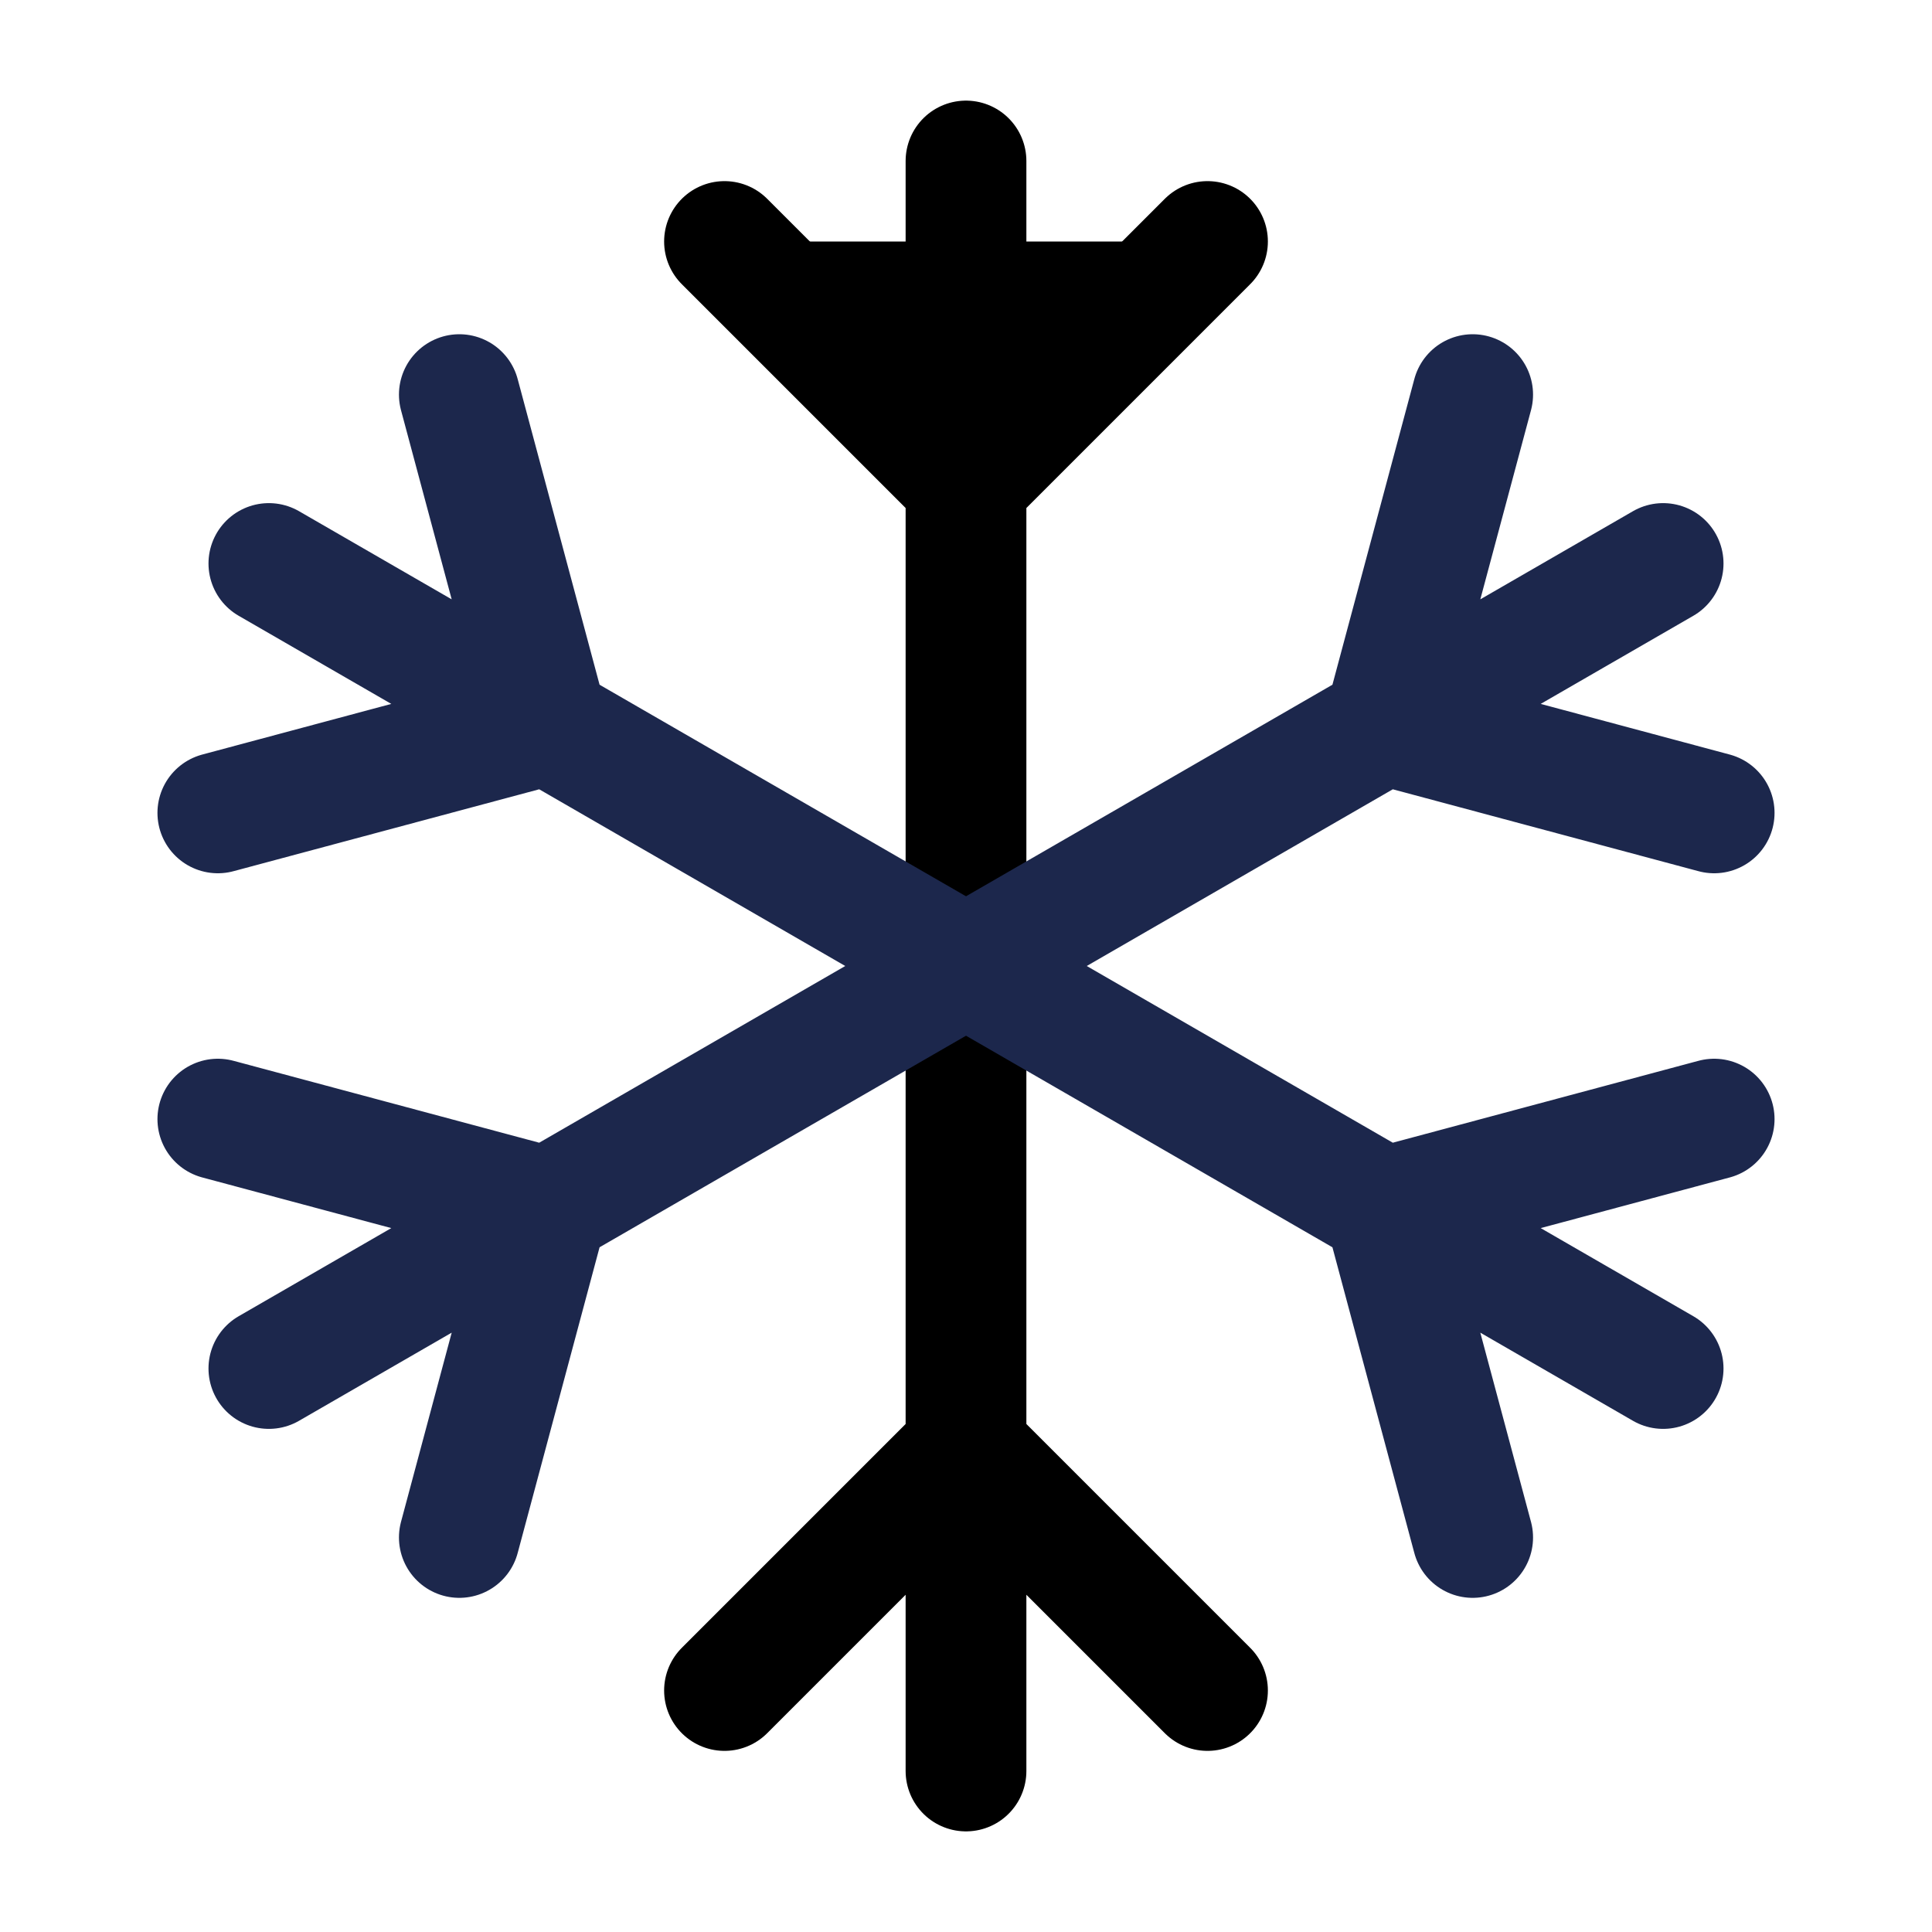
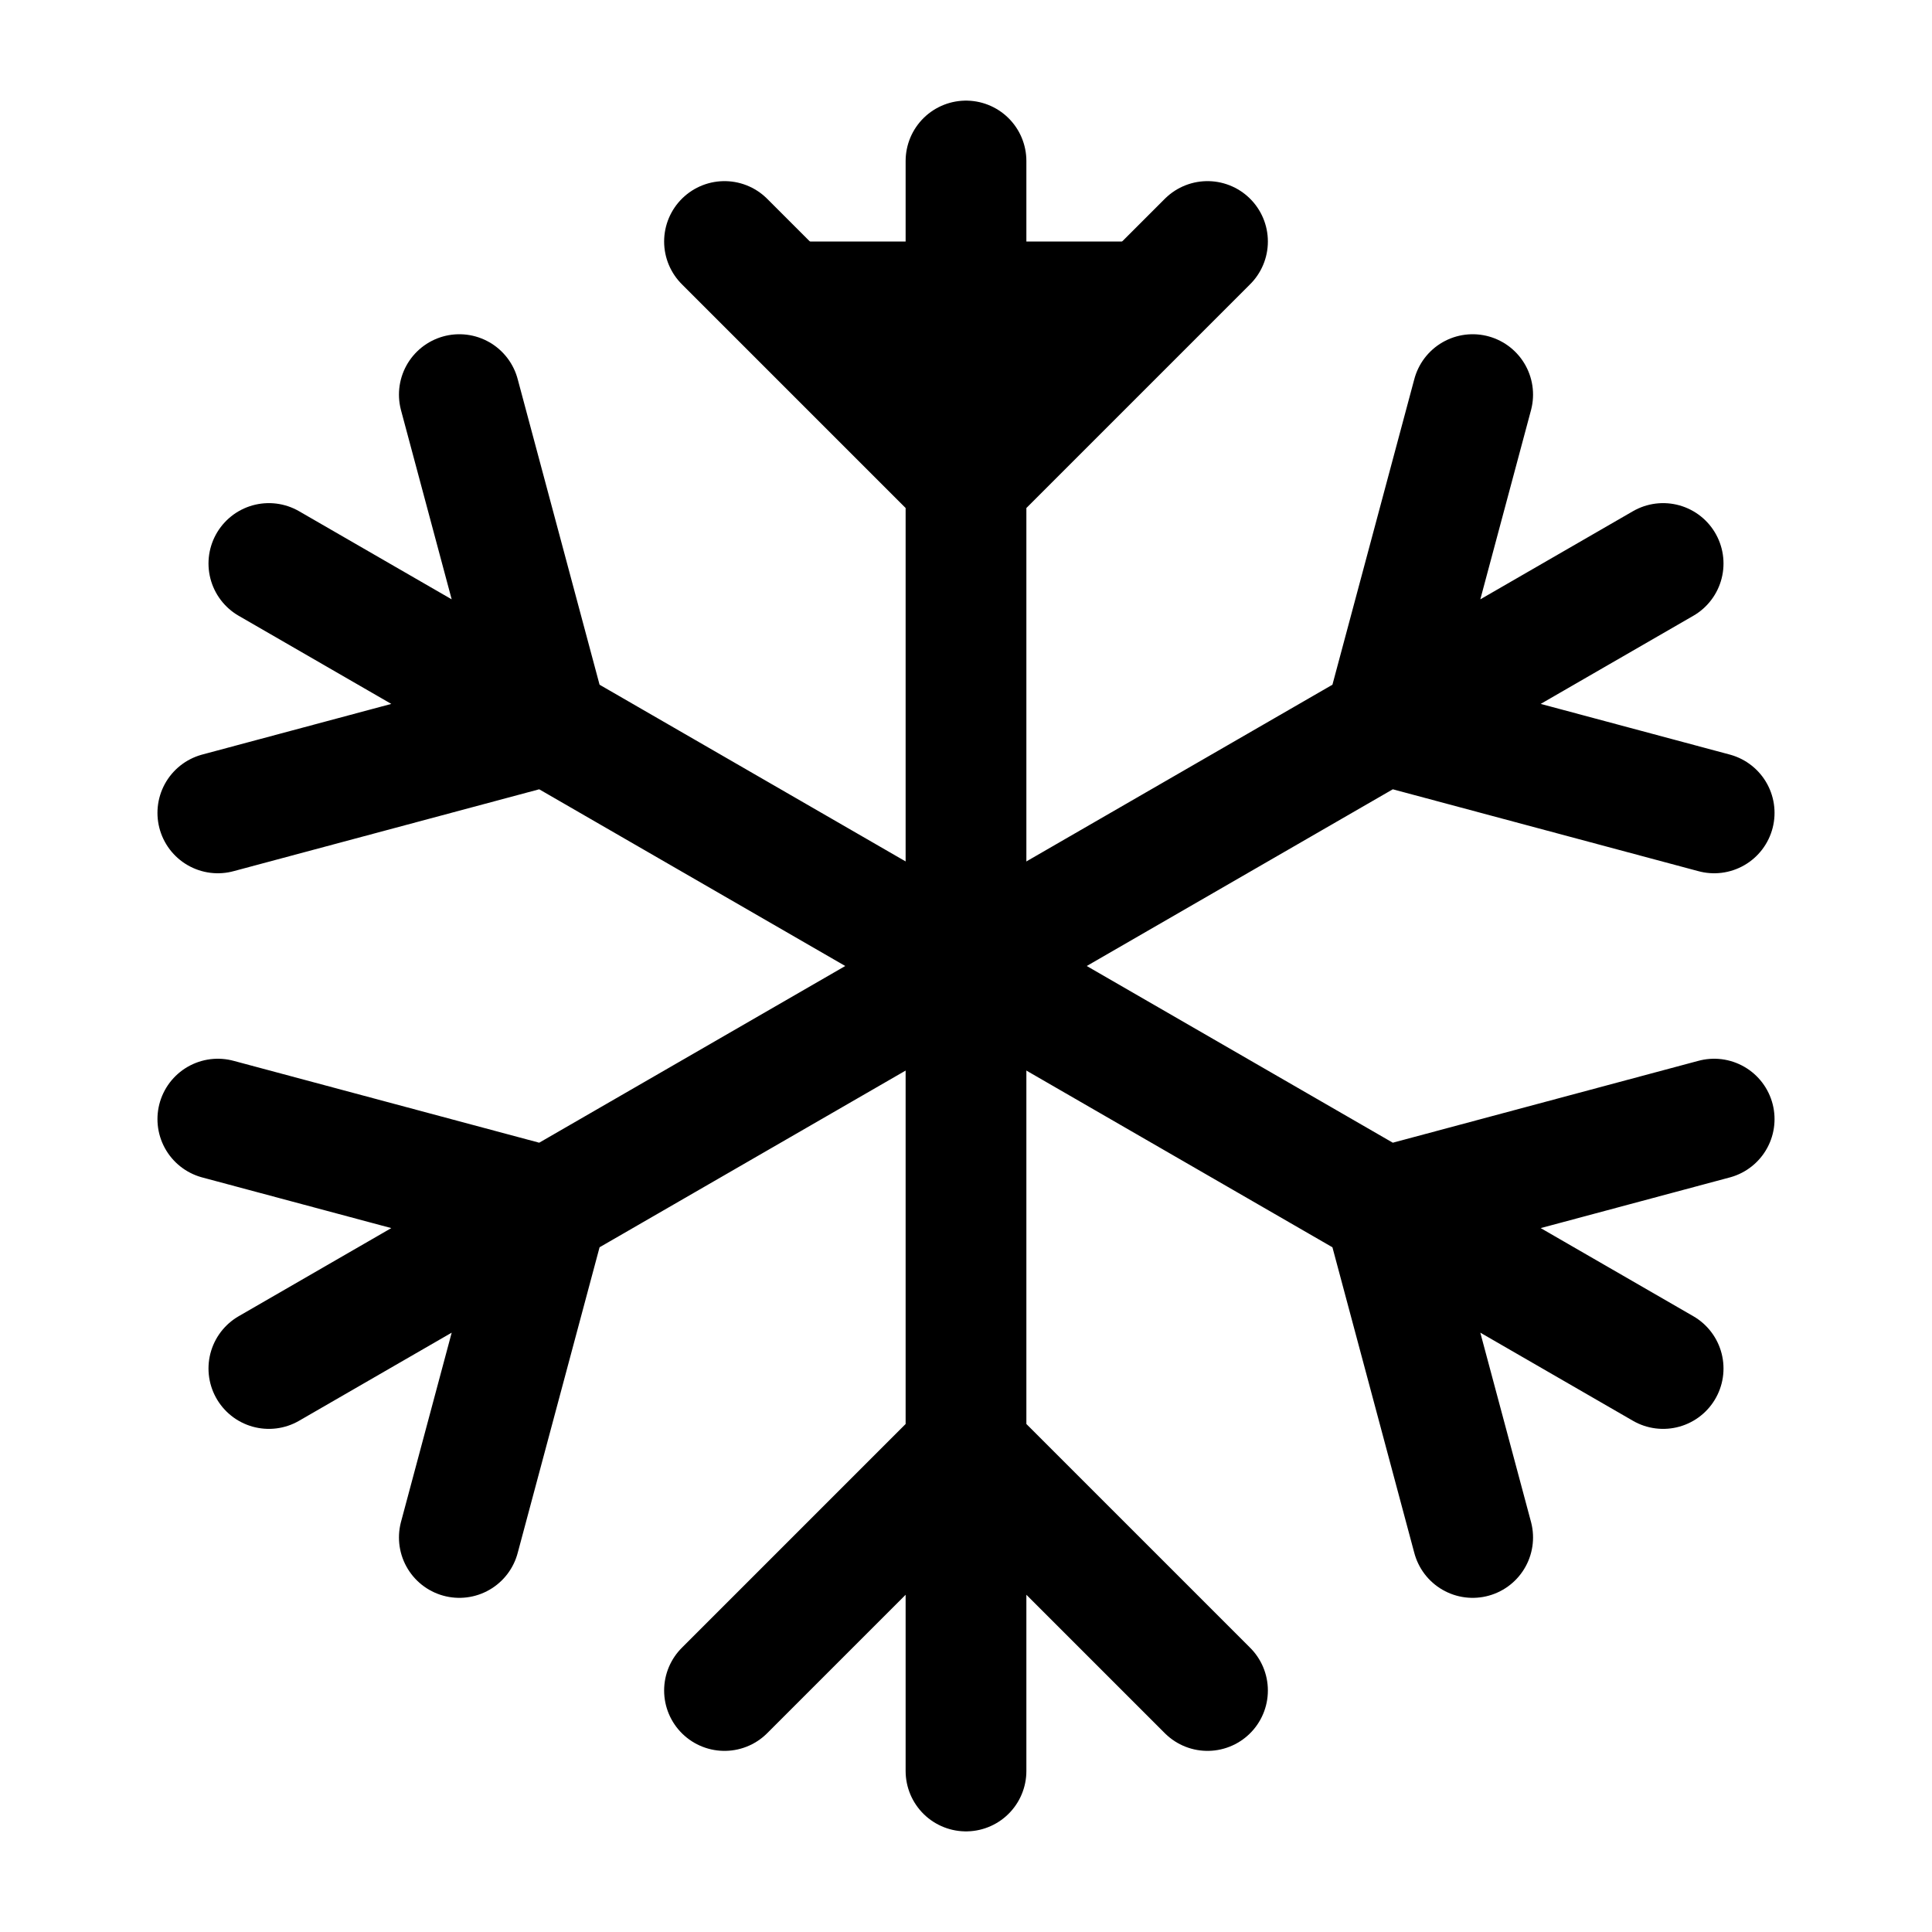
<svg xmlns="http://www.w3.org/2000/svg" width="800px" height="800px" viewBox="0 0 24 24" fill="currentColor">
  <path d="M12 2V18M12 22V18M12 18L15 21M12 18L9 21M15 3L12 6L9 3" stroke="currentColor" stroke-width="1.5" stroke-linecap="round" />
-   <path d="M3.34 7L6.804 9M6.804 9L17.196 15M6.804 9L5.706 4.902M6.804 9L2.706 10.098M17.196 15L20.66 17M17.196 15L21.294 13.902M17.196 15L18.294 19.099" stroke="#1C274C" stroke-width="1.5" stroke-linecap="round" />
-   <path d="M20.66 7L17.196 9M17.196 9L6.804 15M17.196 9L18.294 4.902M17.196 9L21.294 10.098M6.804 15L3.34 17M6.804 15L2.706 13.902M6.804 15L5.706 19.099" stroke="#1C274C" stroke-width="1.5" stroke-linecap="round" />
+   <path d="M3.34 7L6.804 9M6.804 9L17.196 15M6.804 9L5.706 4.902M6.804 9L2.706 10.098M17.196 15L20.66 17M17.196 15L21.294 13.902M17.196 15L18.294 19.099" stroke="currentColor" stroke-width="1.5" stroke-linecap="round" />
+   <path d="M20.66 7L17.196 9M17.196 9L6.804 15M17.196 9L18.294 4.902M17.196 9L21.294 10.098M6.804 15L3.34 17M6.804 15L2.706 13.902M6.804 15L5.706 19.099" stroke="currentColor" stroke-width="1.5" stroke-linecap="round" />
</svg>
